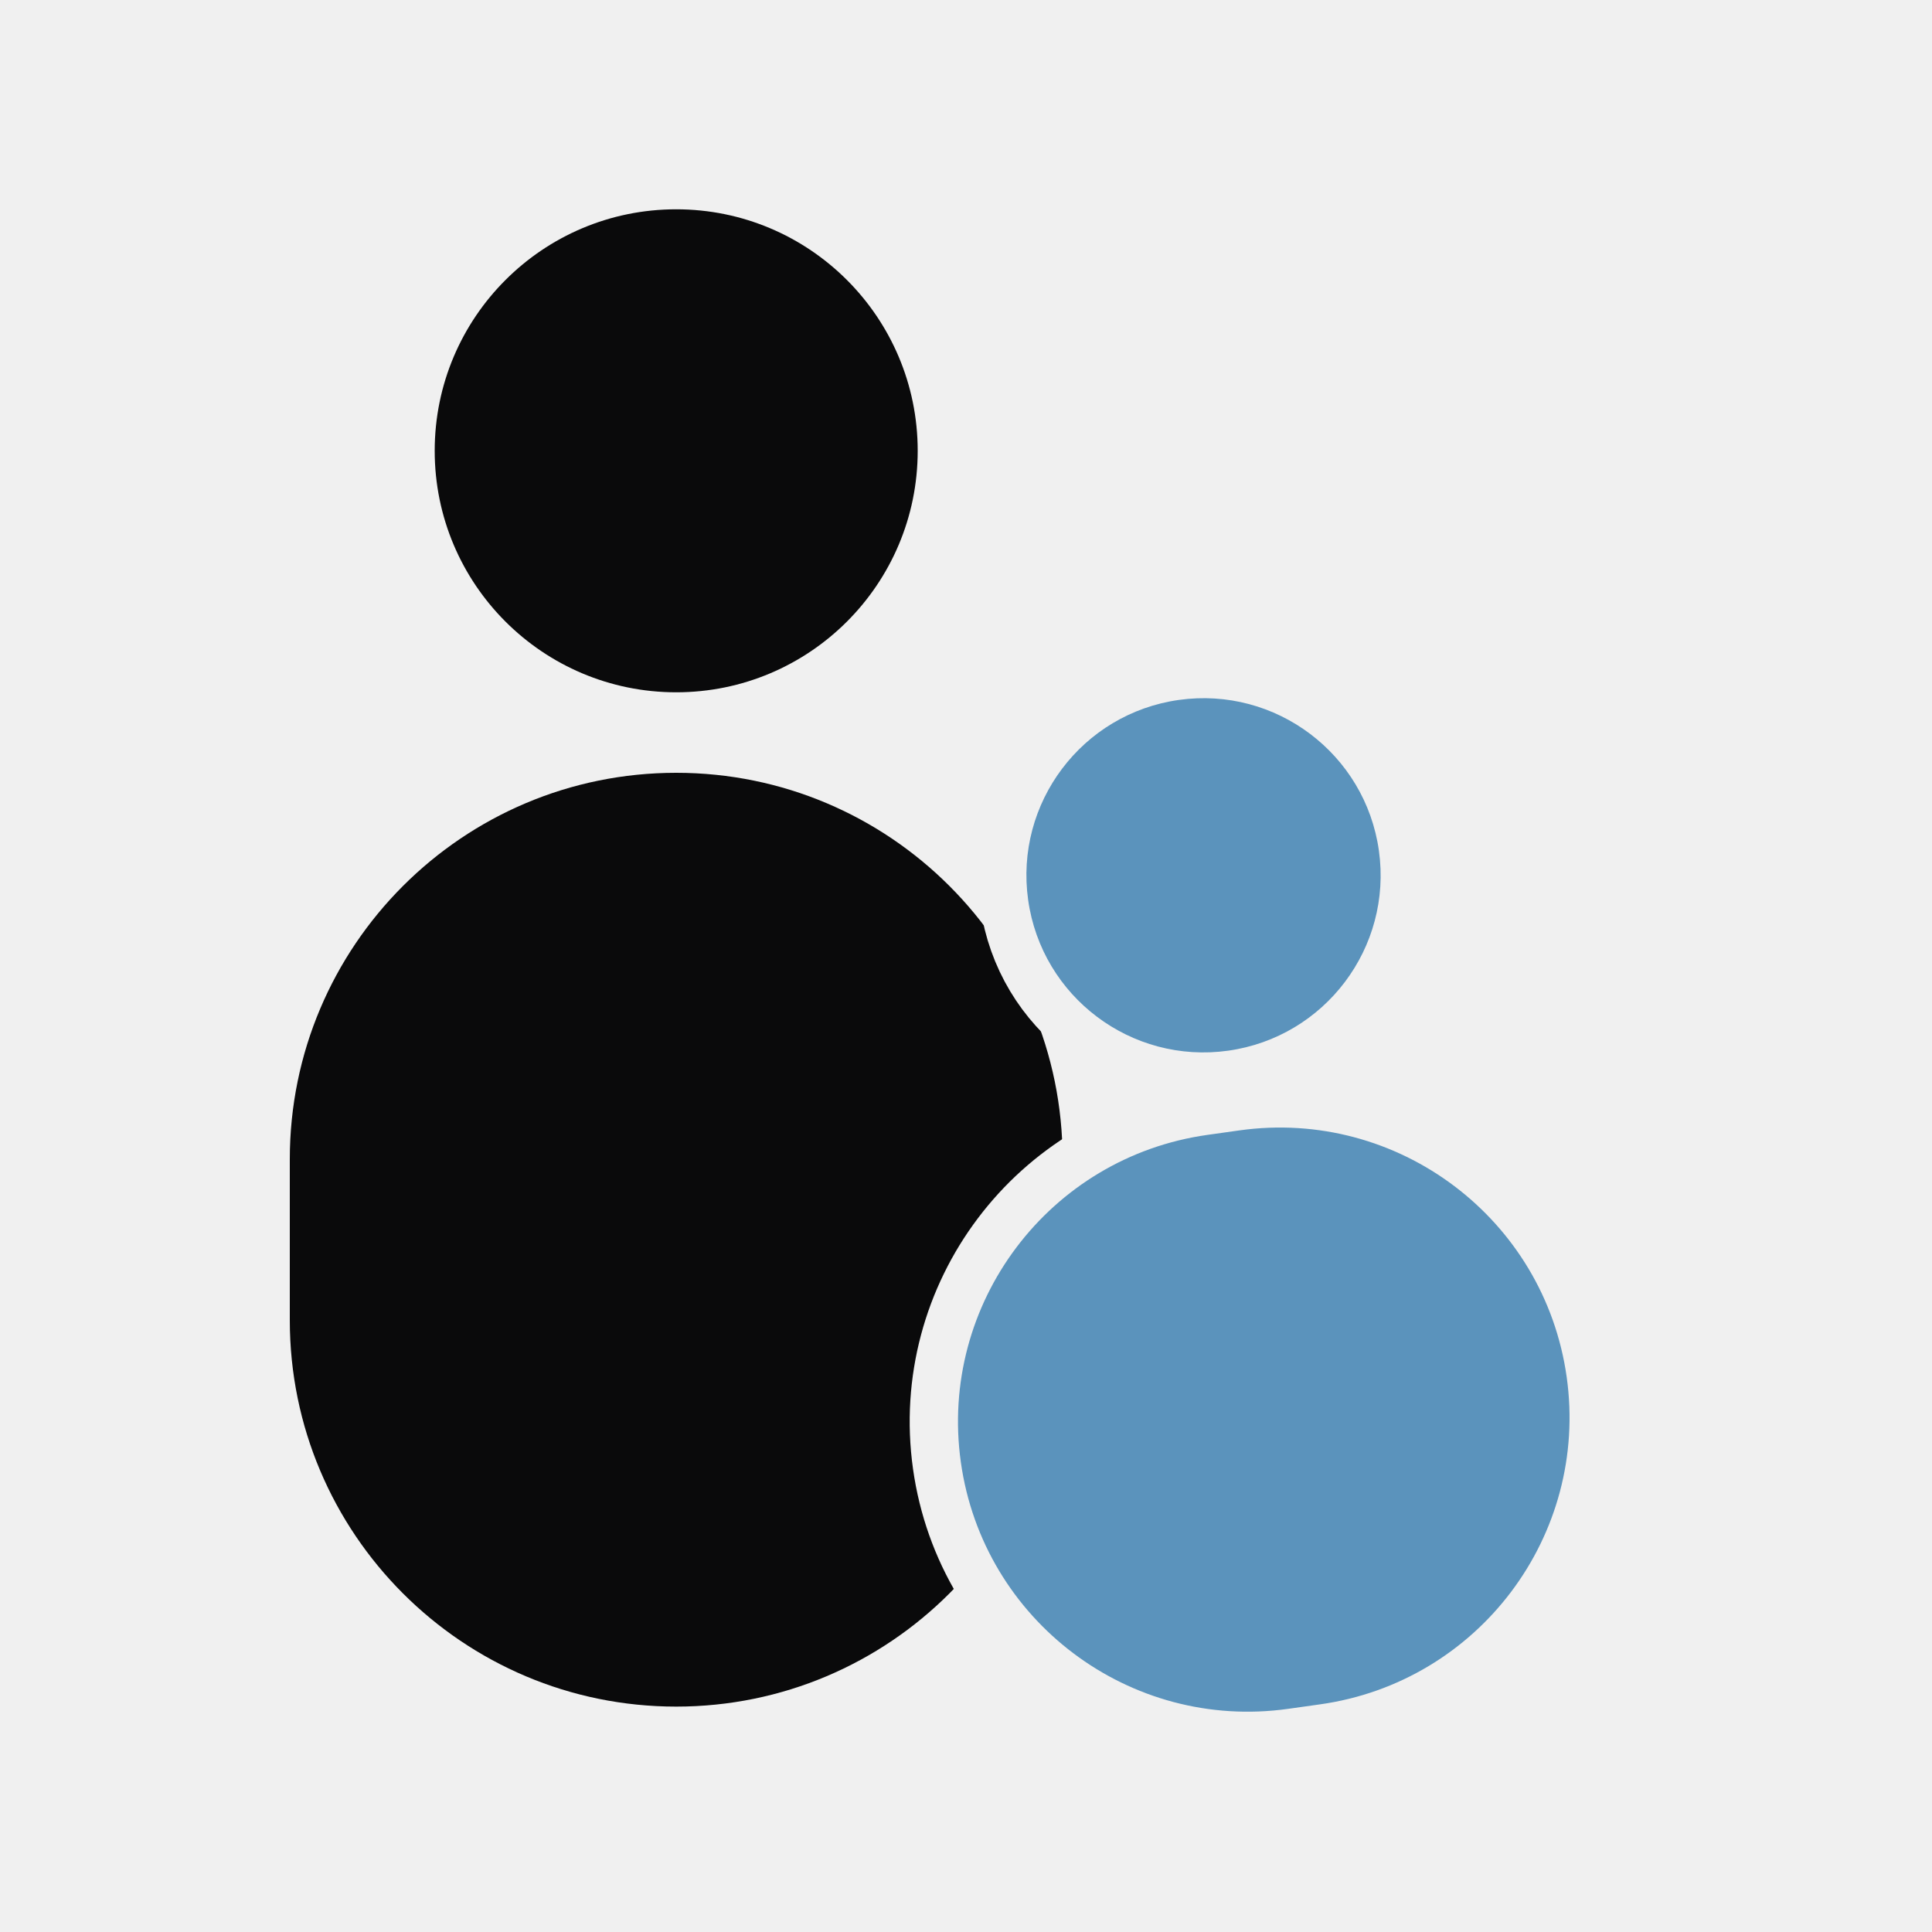
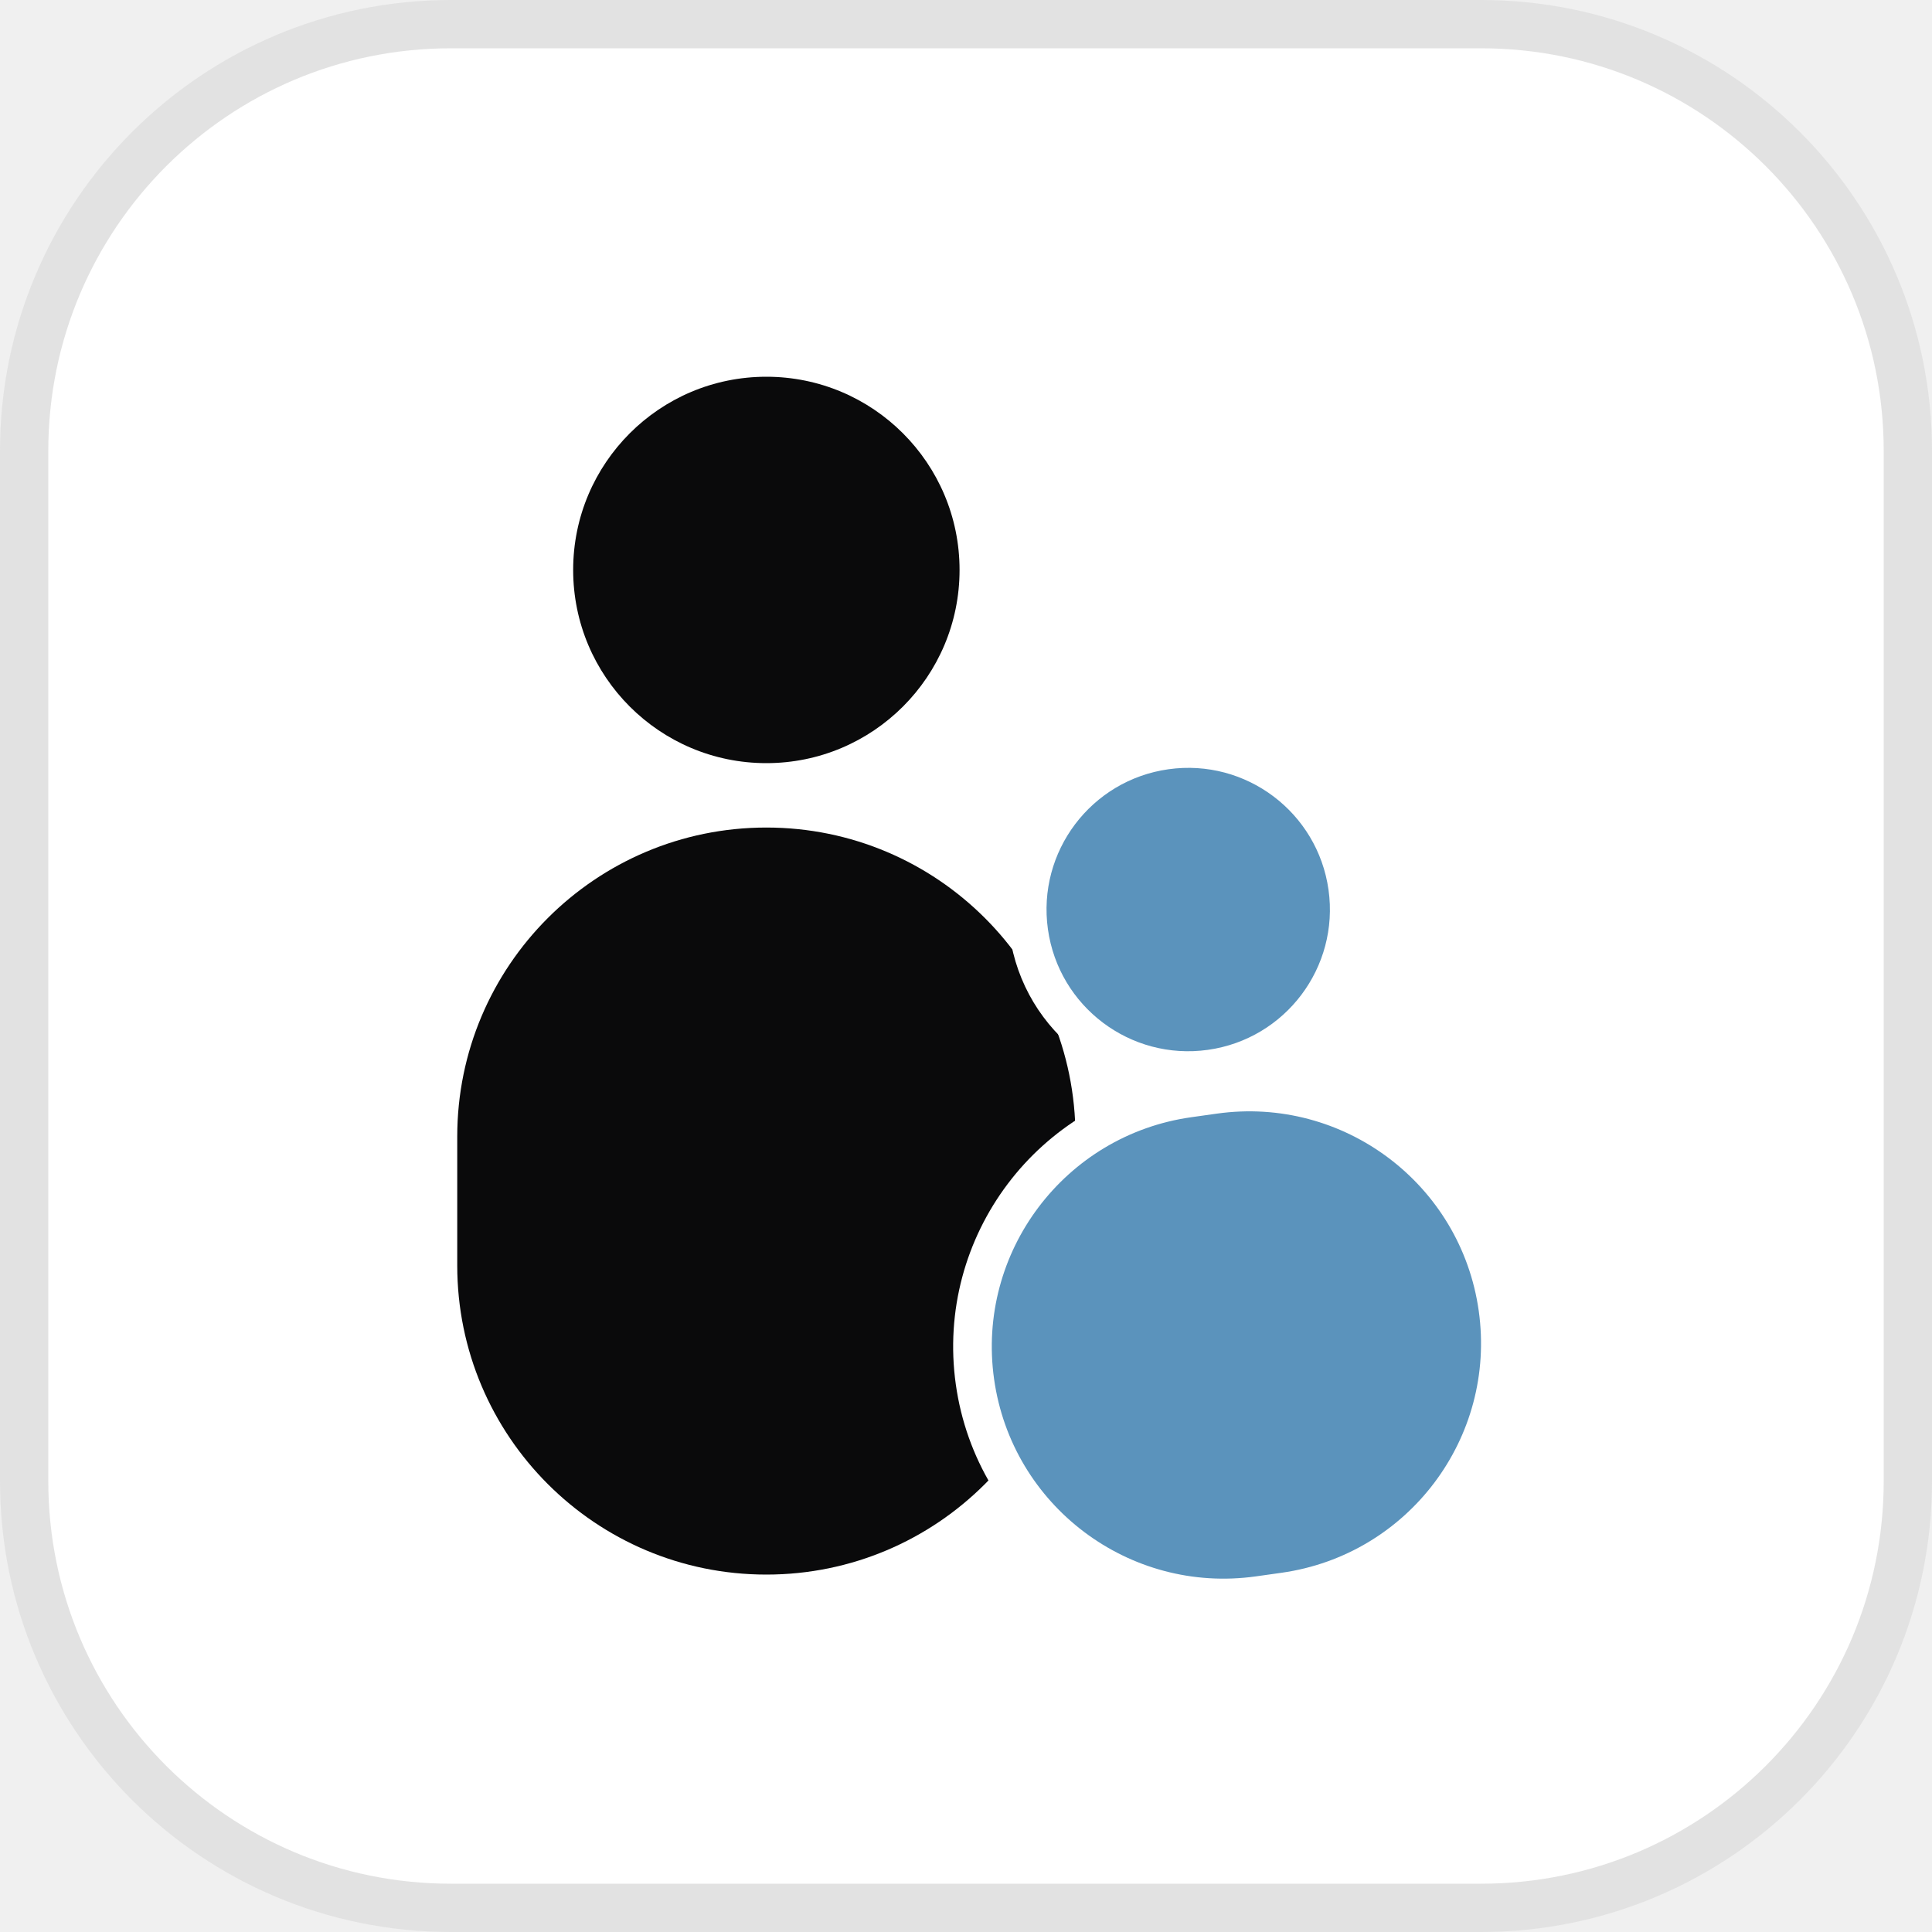
<svg xmlns="http://www.w3.org/2000/svg" viewBox="0 0 120 120">
-   <style>.a{fill:#0A0A0B}.c{fill:#5B93BC}@media (prefers-color-scheme:dark){.a{fill:#FFFFFF}.c{fill:#7FB0D3}}</style>
+   <rect width="120" height="120" rx="28" fill="#FFFFFF" />
+   <rect x="1.5" y="1.5" width="117" height="117" rx="26.5" fill="none" stroke="#0A0A0B" stroke-opacity=".12" stroke-width="3" />
  <defs>
    <mask id="gap" maskUnits="userSpaceOnUse" x="0" y="0" width="120" height="120">
      <rect width="120" height="120" fill="#fff" />
      <g transform="rotate(-8 85 110)" stroke="#000" stroke-width="6">
        <circle cx="86" cy="58" r="11" />
        <rect x="66" y="74" width="38" height="36" rx="18" />
      </g>
    </mask>
  </defs>
-   <g transform="translate(-4 -4)">
-     <g mask="url(#gap)" class="a">
+   <g transform="translate(14 13) scale(.8) translate(-4 -4)">
+     <g mask="url(#gap)" fill="#0A0A0B">
      <circle cx="46" cy="32" r="15" />
      <rect x="22" y="52" width="48" height="58" rx="24" />
    </g>
-     <g transform="rotate(-8 85 110)" class="c">
+     <g transform="rotate(-8 85 110)" fill="#5B93BC">
      <circle cx="86" cy="58" r="11" />
      <rect x="66" y="74" width="38" height="36" rx="18" />
    </g>
  </g>
</svg>
